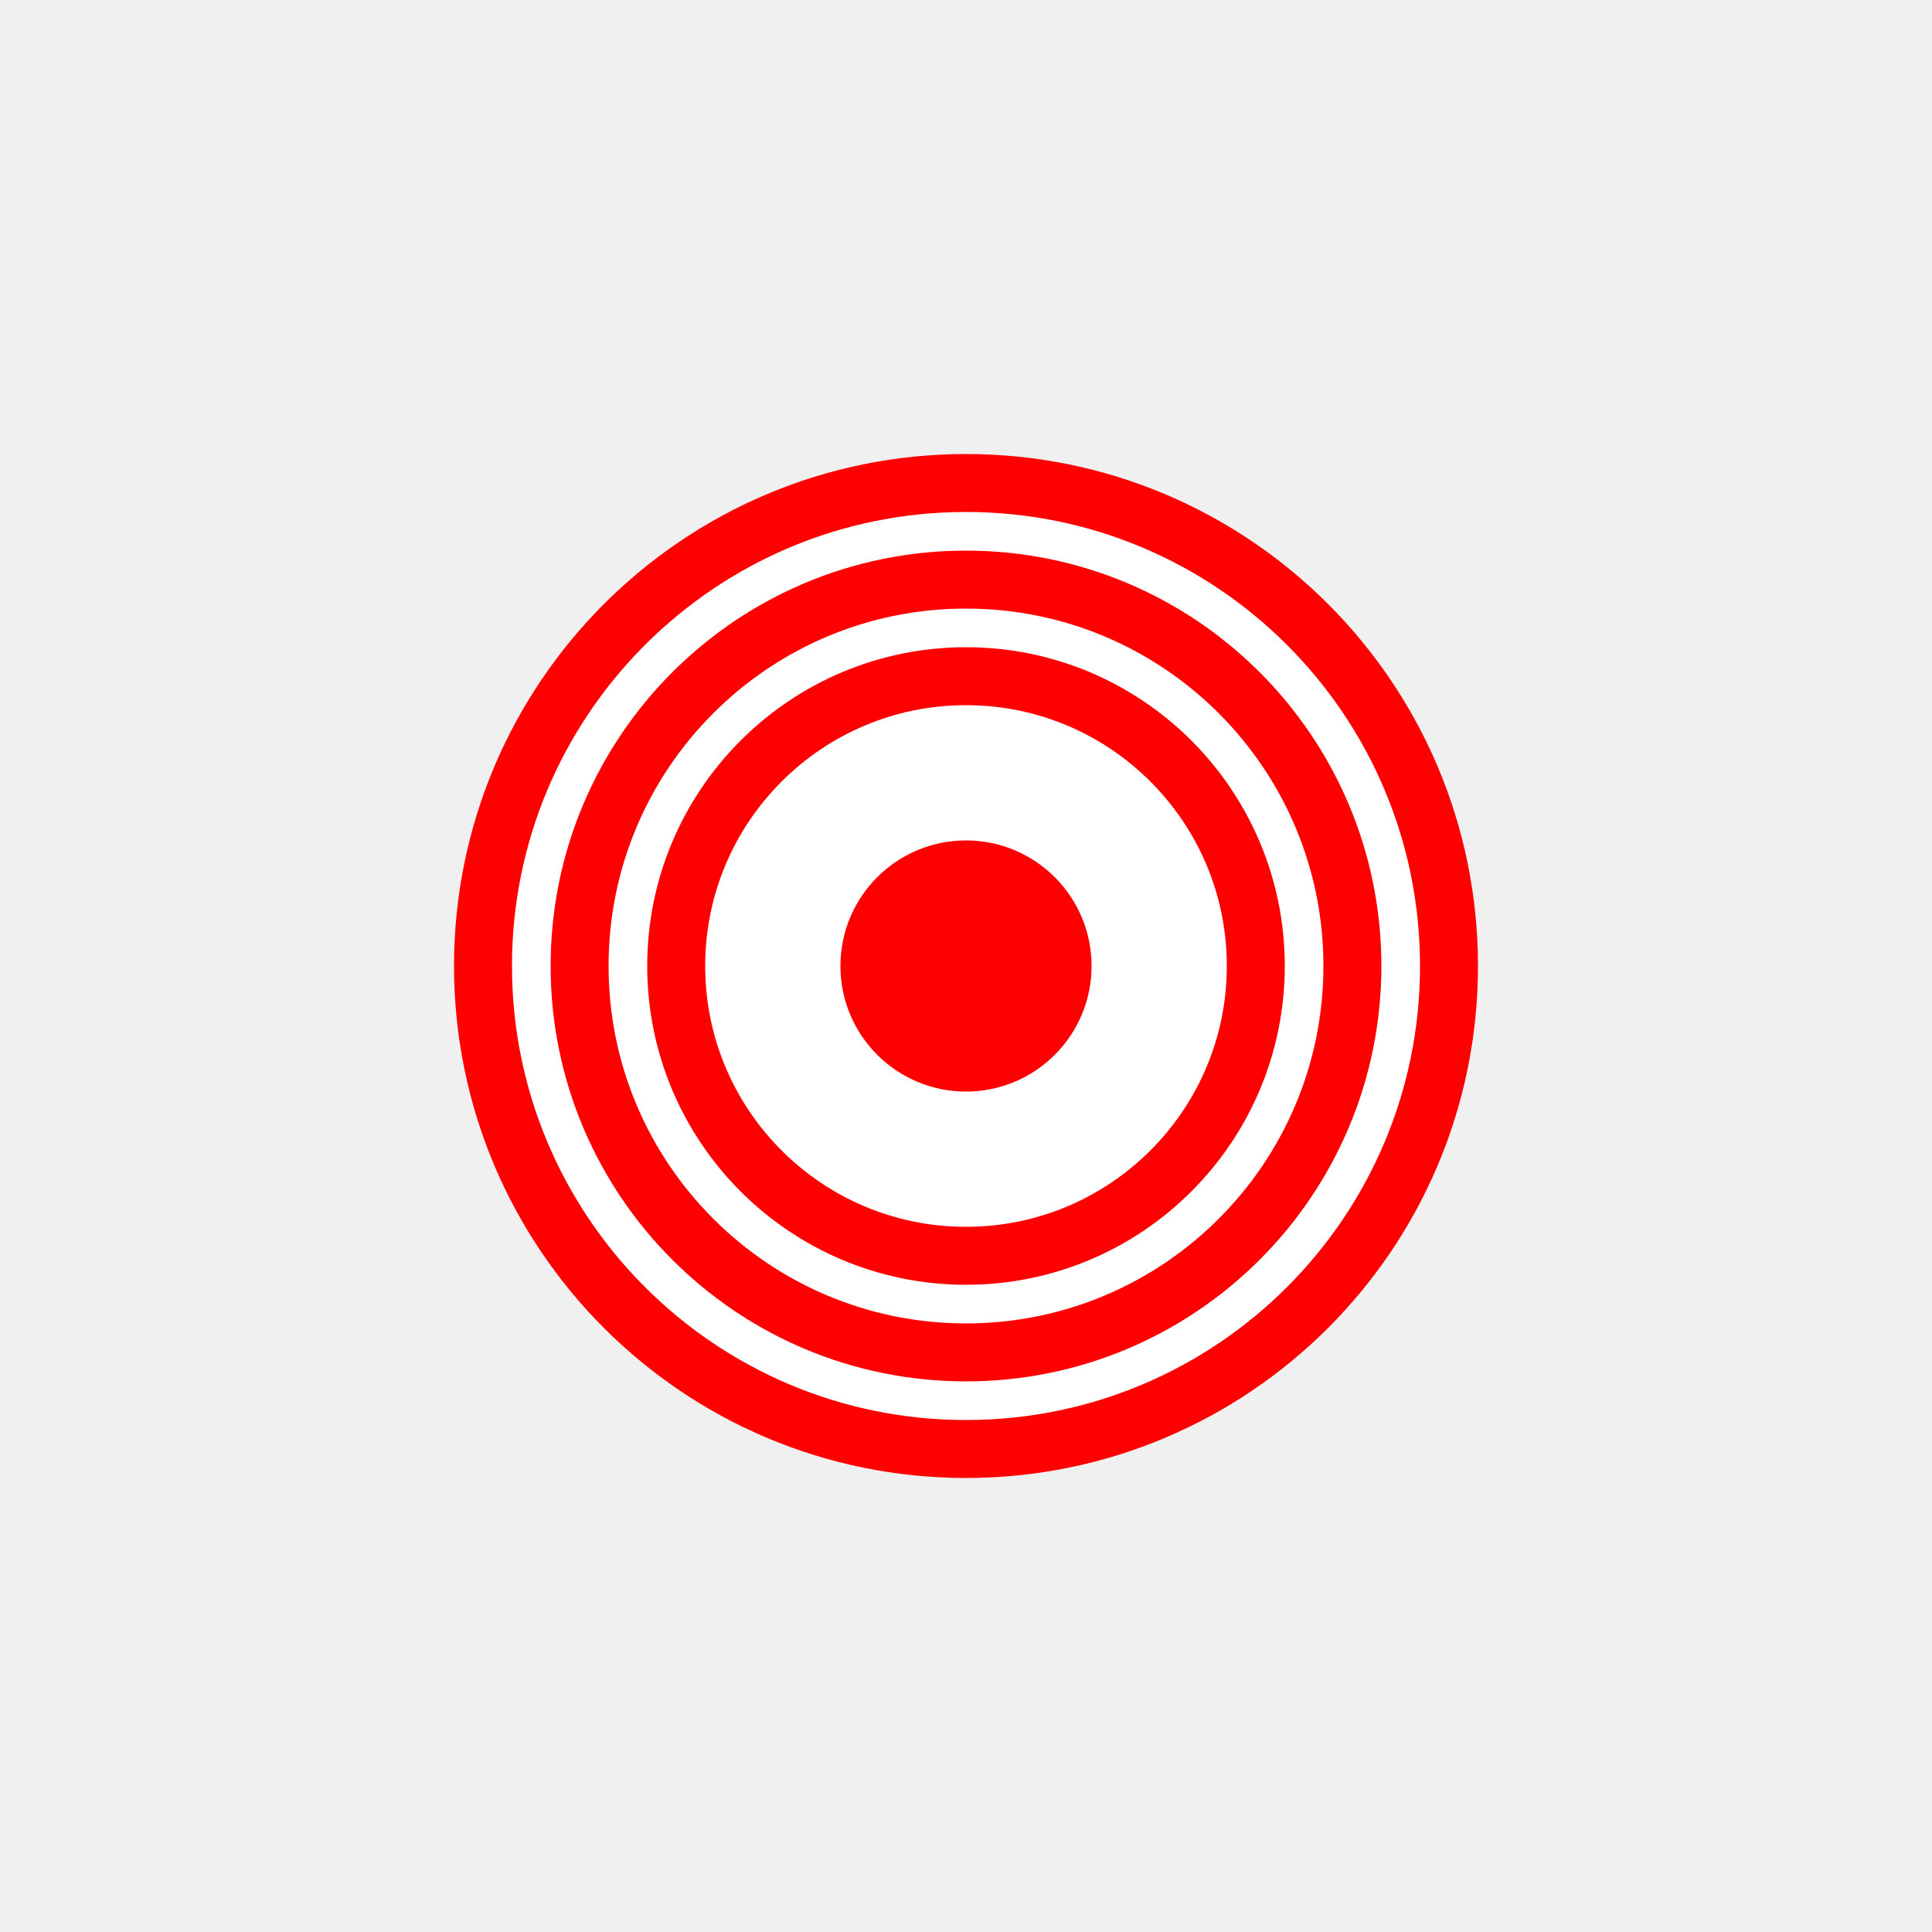
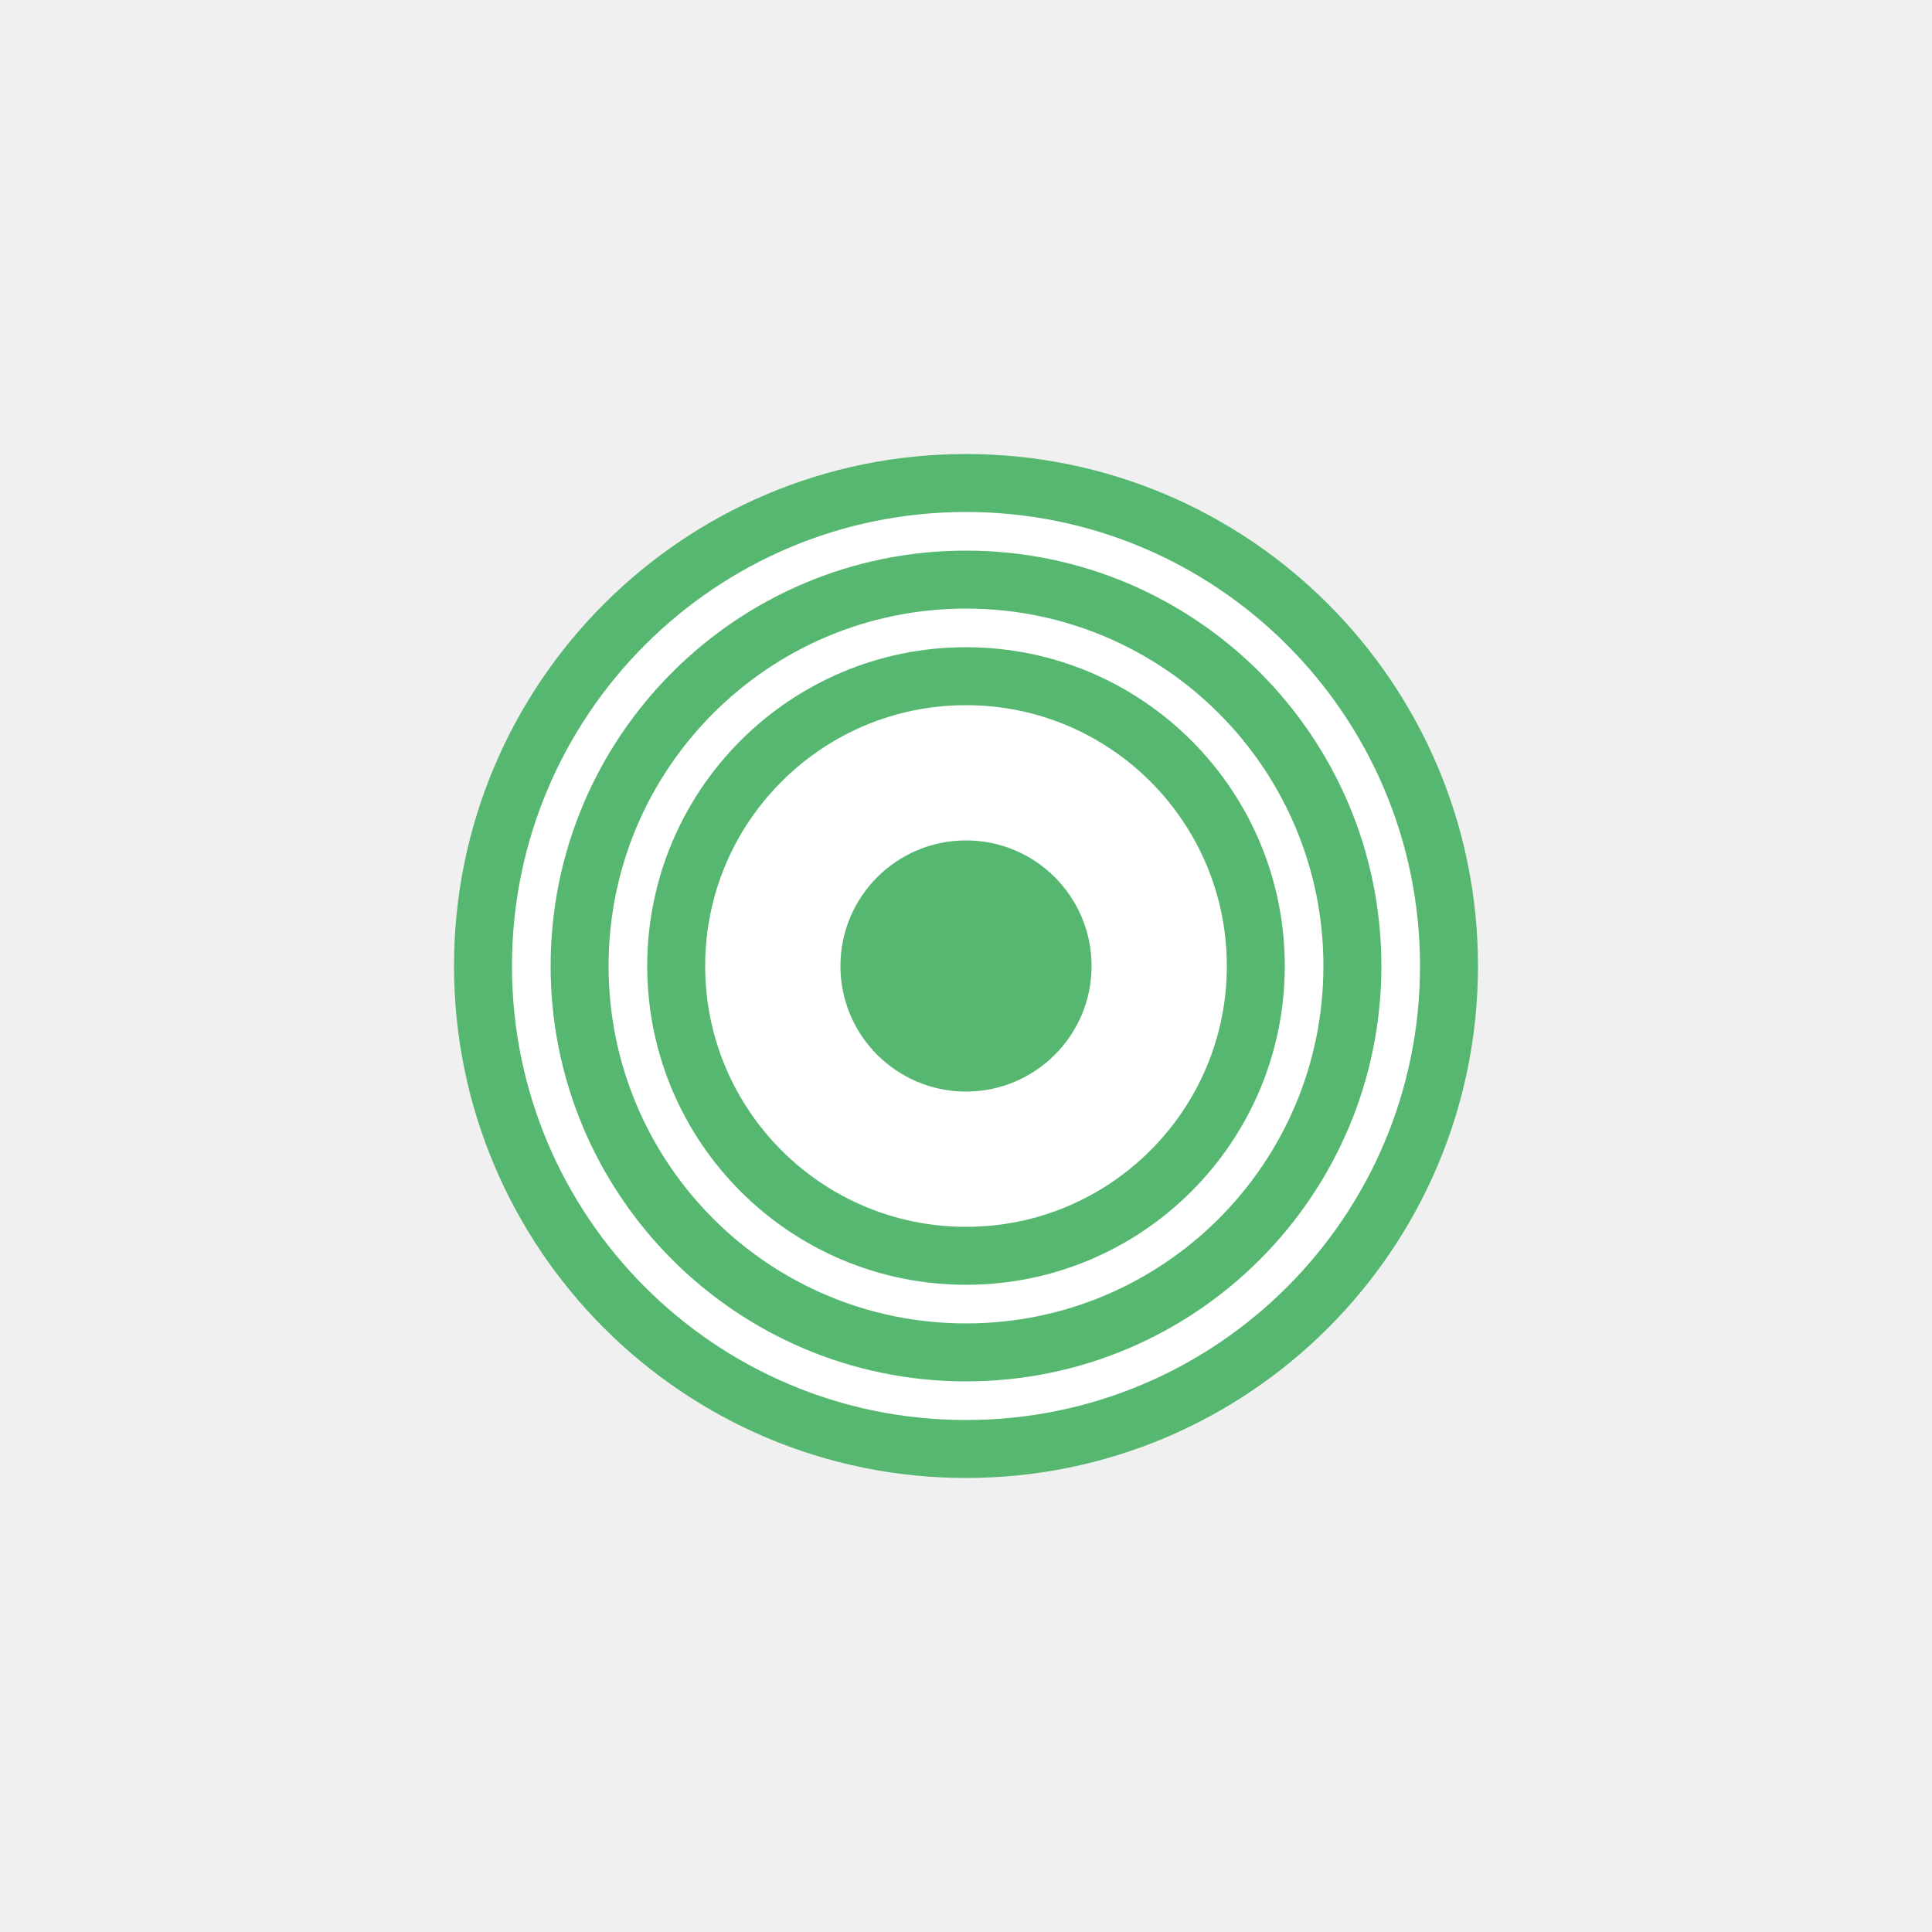
<svg xmlns="http://www.w3.org/2000/svg" width="50" height="50" viewBox="0 0 100 100">
-   <circle cx="50" cy="50" r="25" stroke="#FF0000" stroke-width="3" fill="white" />
-   <circle cx="50" cy="50" r="20" stroke="#FF0000" stroke-width="3" fill="white" />
-   <circle cx="50" cy="50" r="15" stroke="#FF0000" stroke-width="3" fill="white" />
-   <circle cx="50" cy="50" r="5" stroke="#FF0000" stroke-width="3" fill="#FF0000" />
+   <circle cx="50" cy="50" r="25" stroke="#56B870" stroke-width="3" fill="white" />
+   <circle cx="50" cy="50" r="20" stroke="#56B870" stroke-width="3" fill="white" />
+   <circle cx="50" cy="50" r="15" stroke="#56B870" stroke-width="3" fill="white" />
+   <circle cx="50" cy="50" r="5" stroke="#56B870" stroke-width="3" fill="#56B870" />
</svg>
